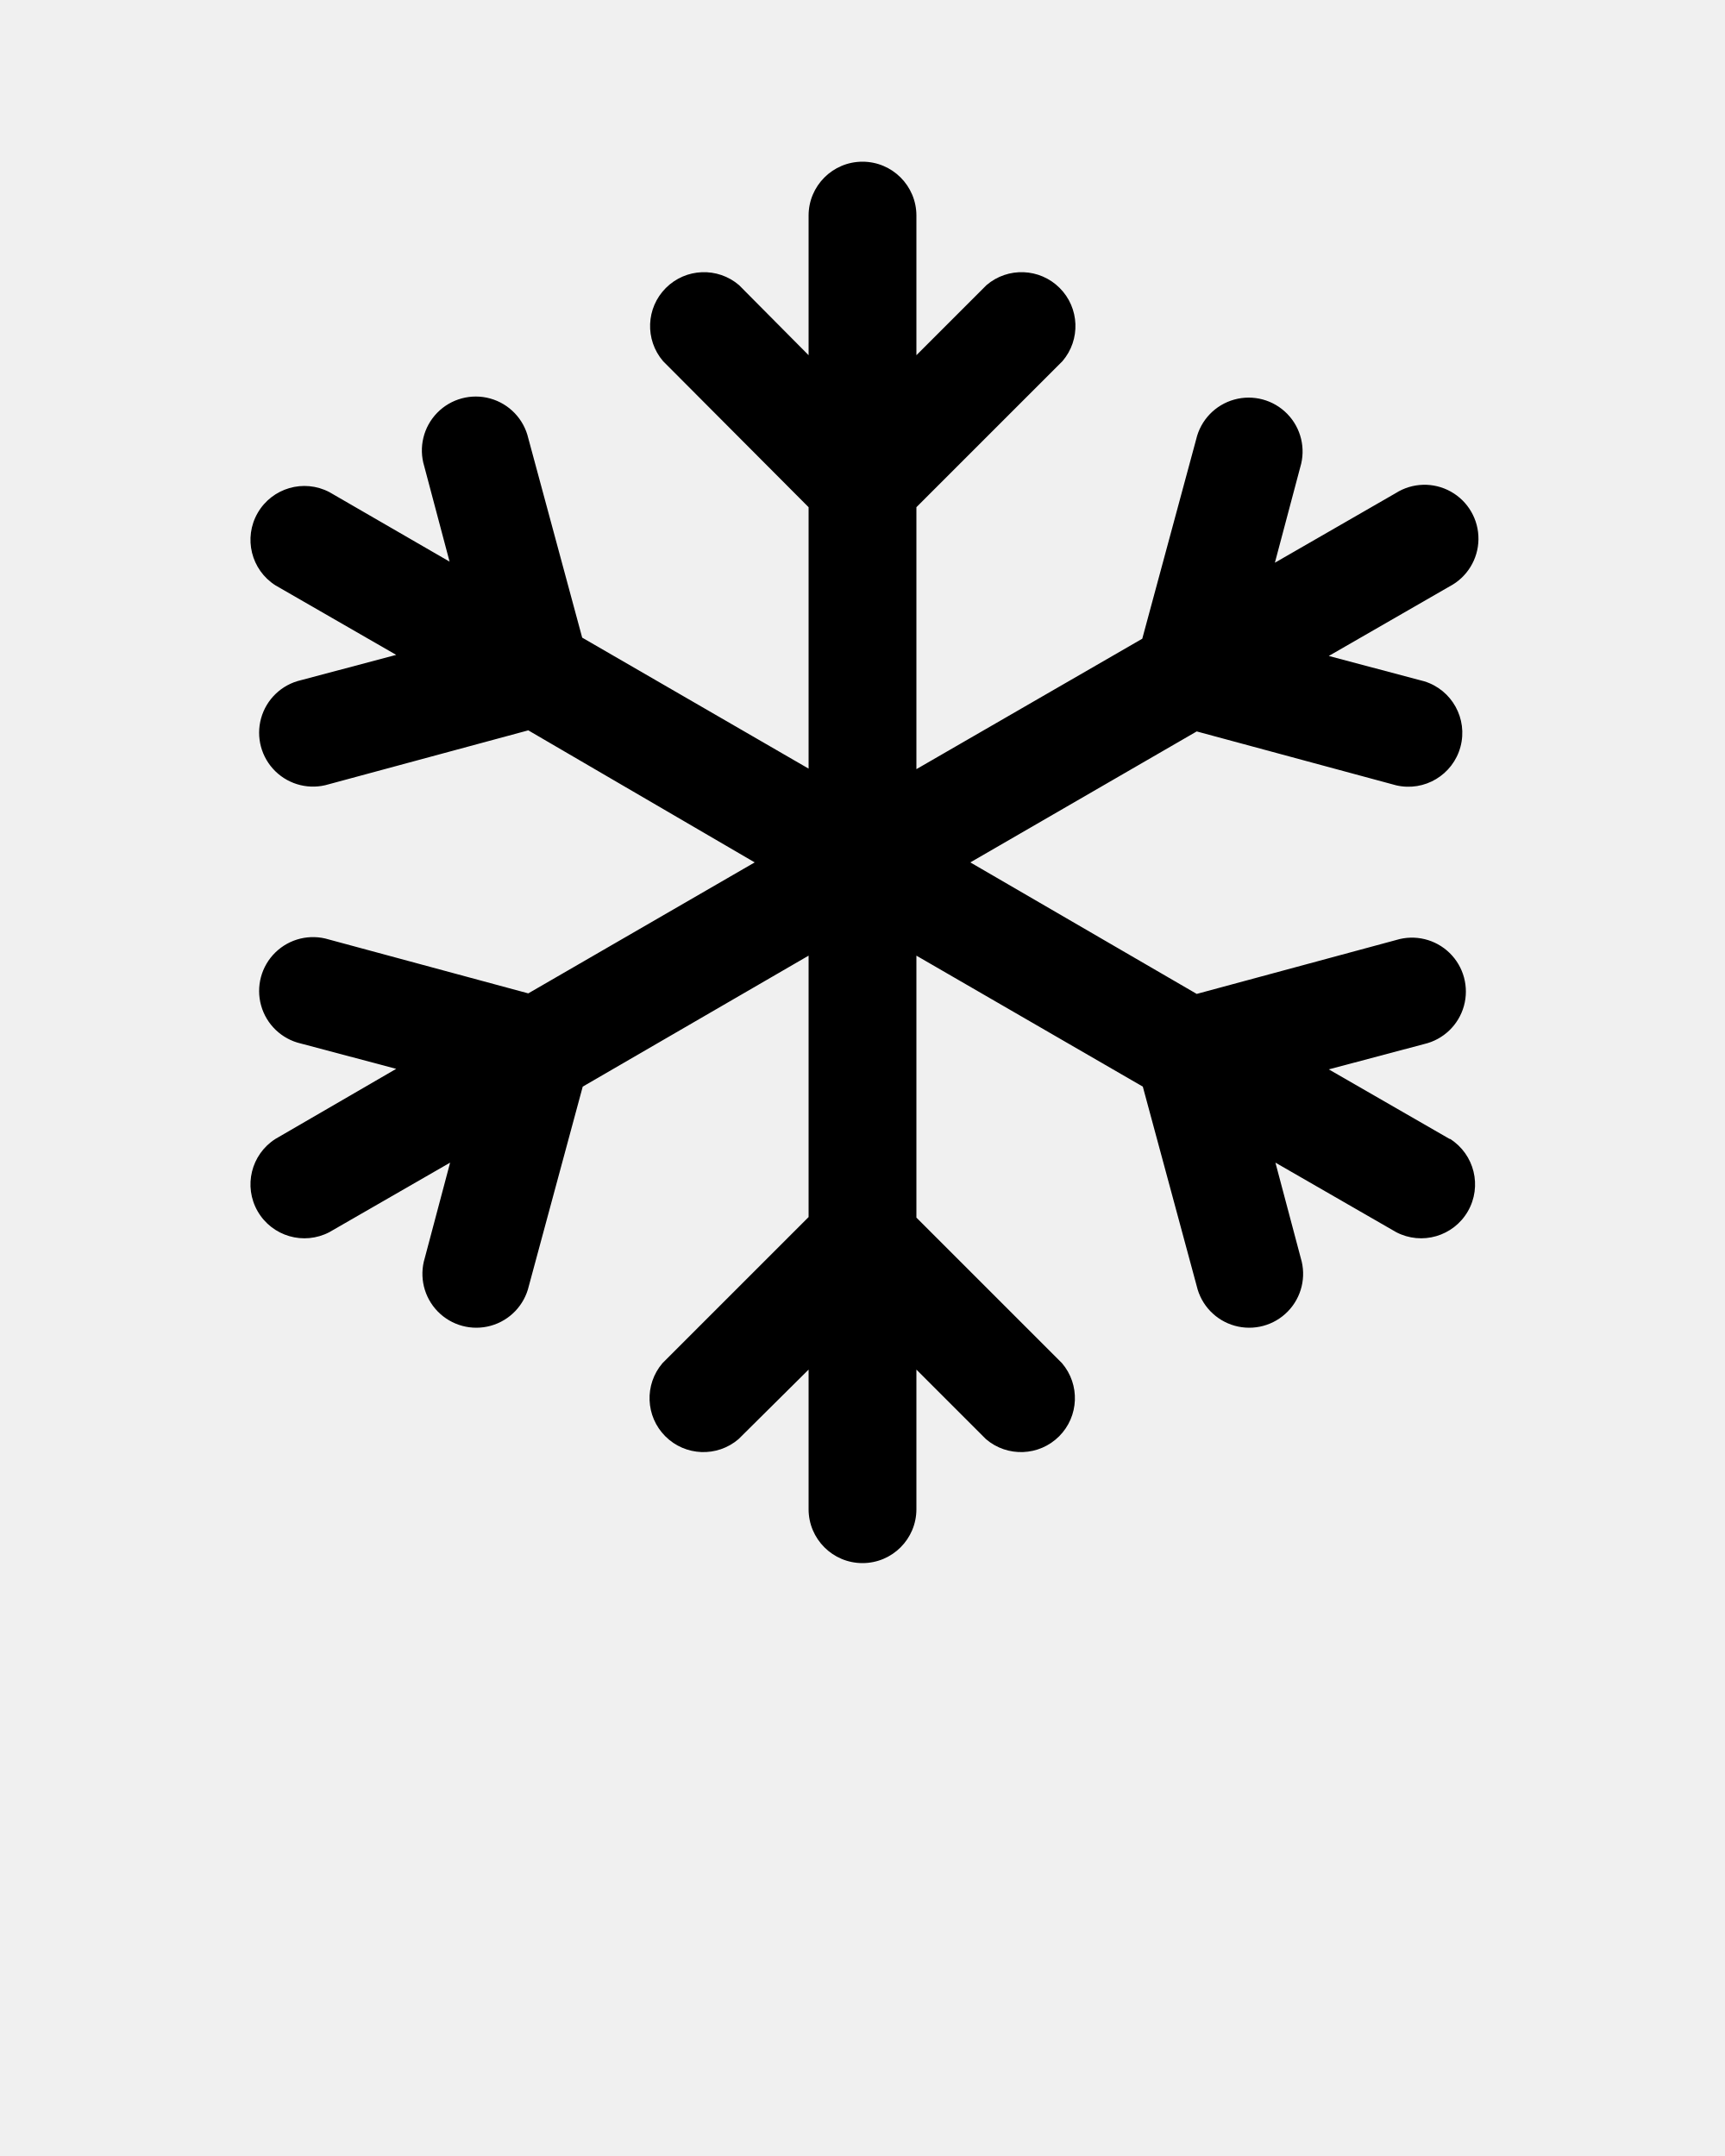
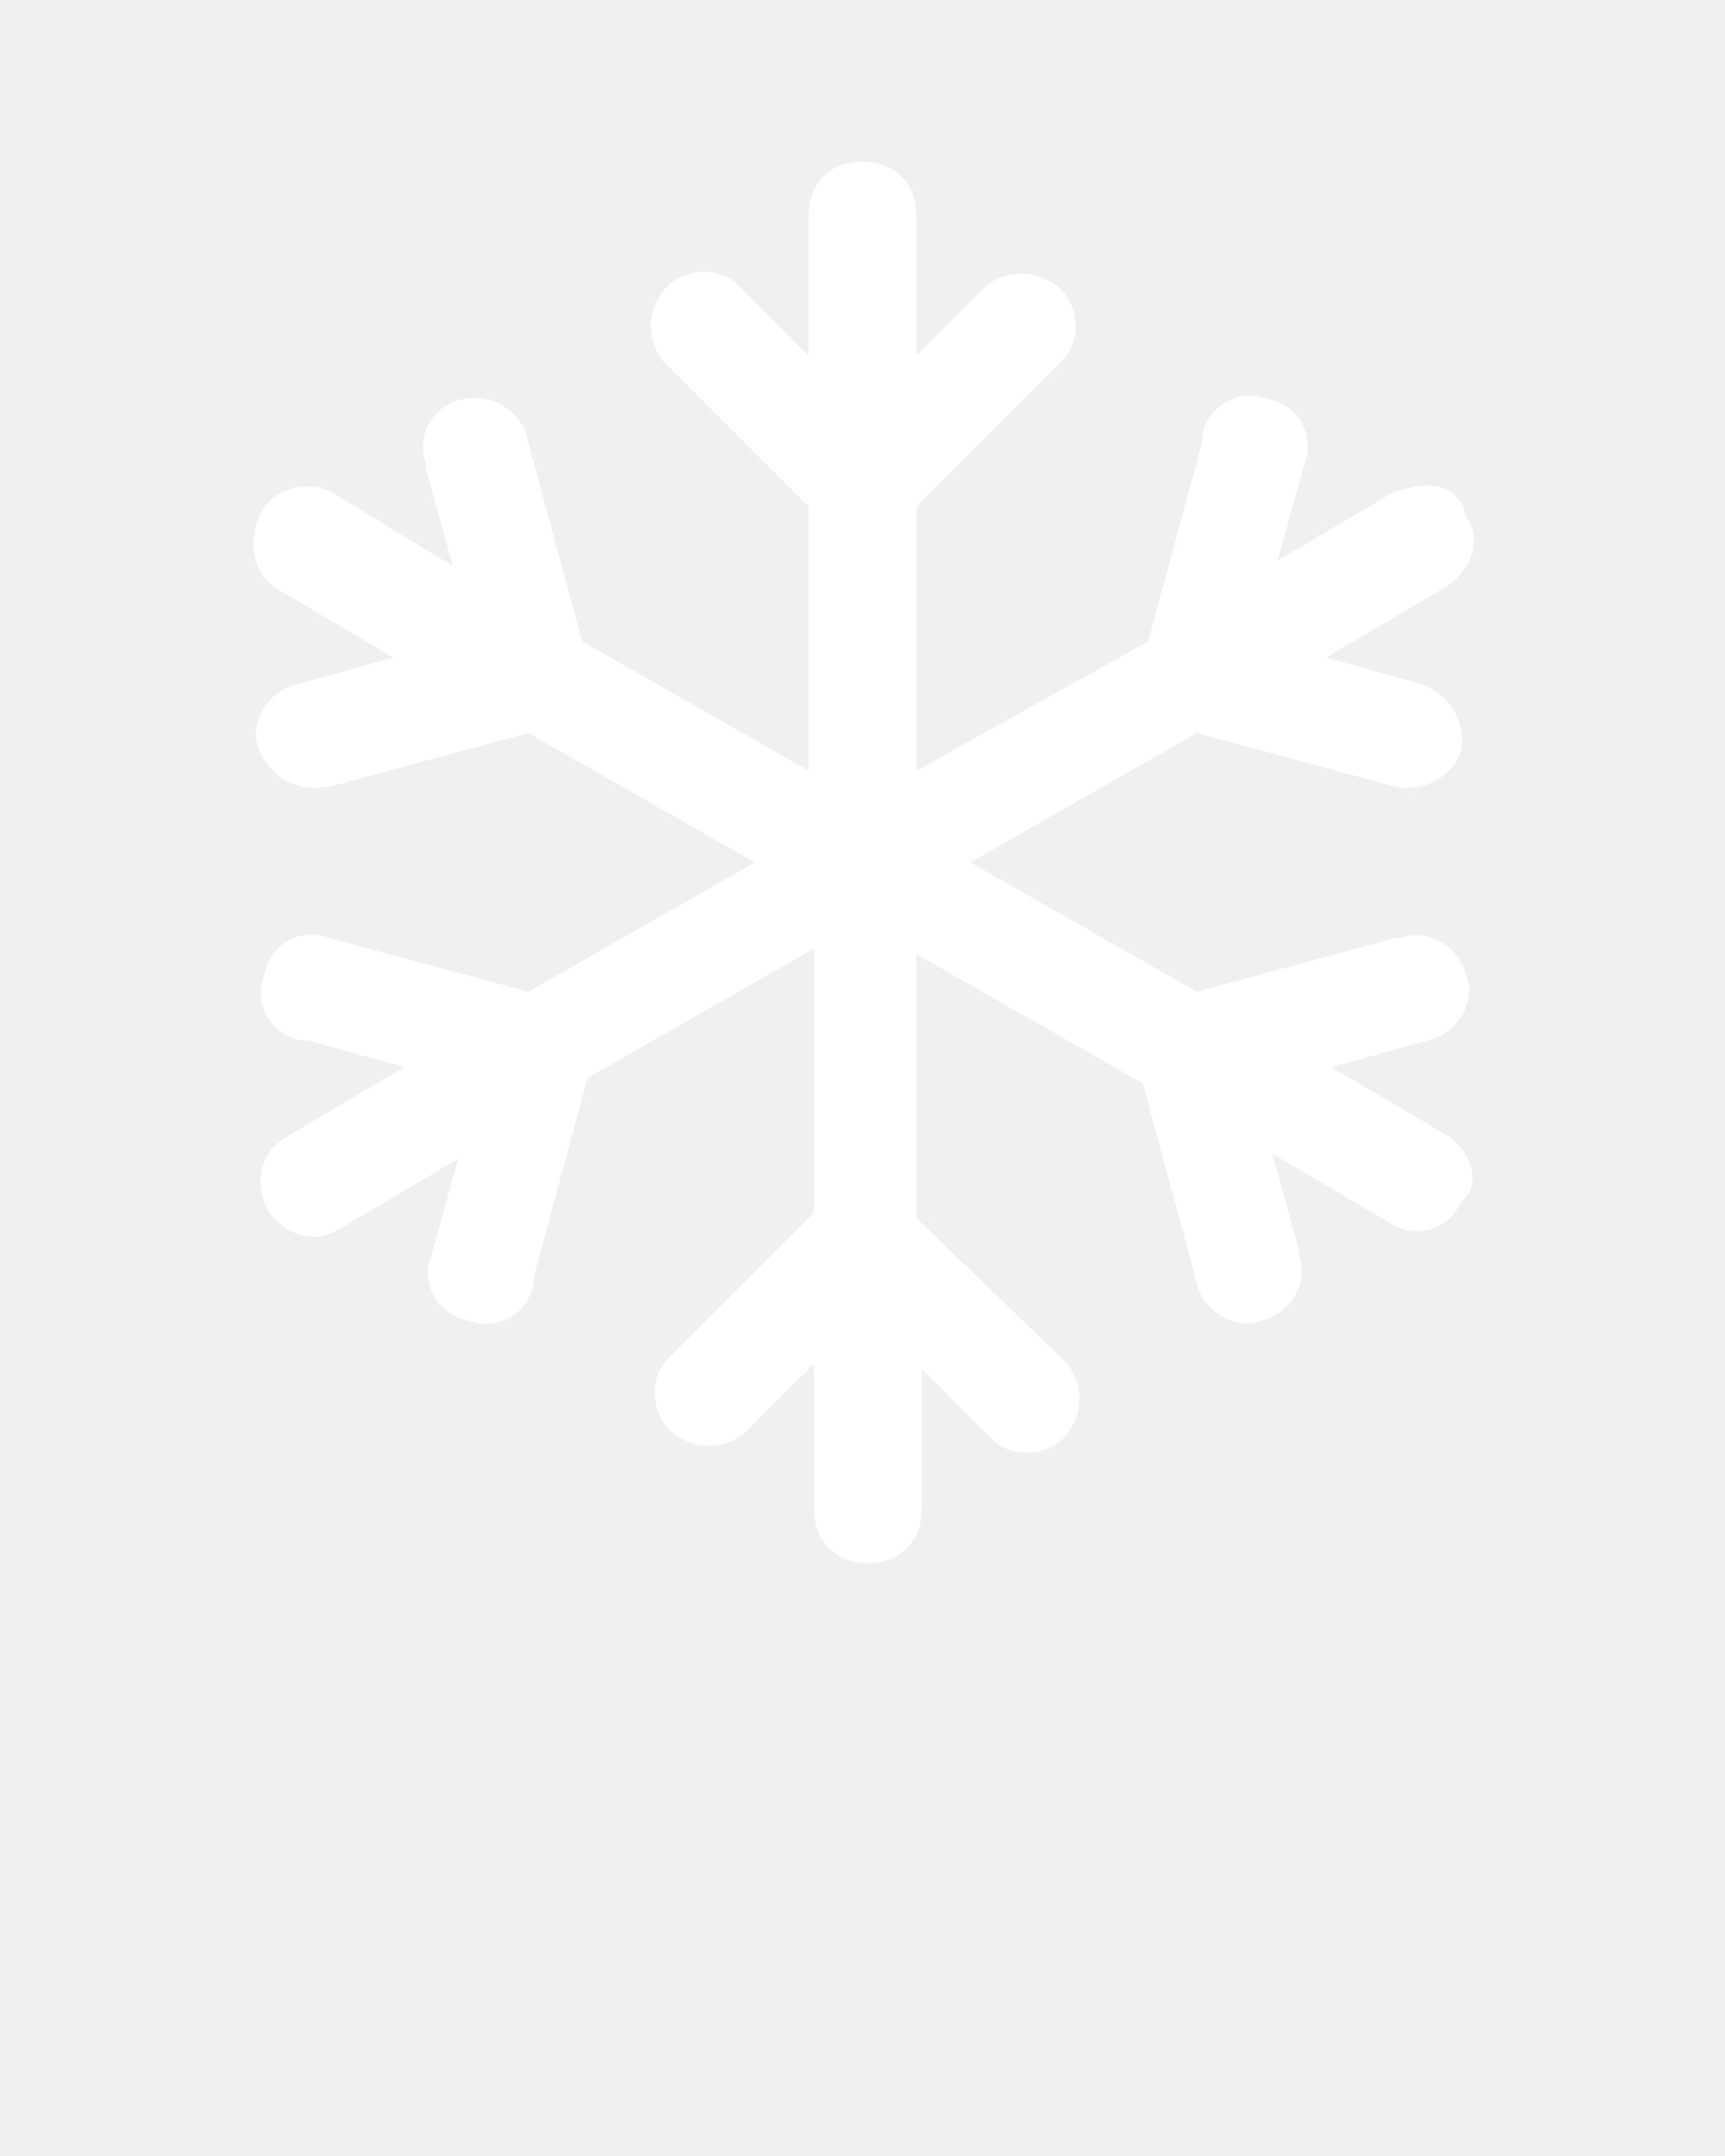
- <svg xmlns="http://www.w3.org/2000/svg" viewBox="0 0 32 40" x="0px" y="0px">
-   <path d="M26.89,21.13l-2.24-1.29,1.77-.47a1,1,0,1,0-.52-1.93l-3.7,1L18,16l4.2-2.43,3.7,1a1,1,0,0,0,.52-1.93l-1.77-.47,2.24-1.29a1,1,0,1,0-1-1.73l-2.24,1.29.47-1.77a1,1,0,1,0-1.93-.52l-1,3.7L17,14.27V9.41l2.71-2.71a1,1,0,0,0-1.41-1.41L17,6.59V4a1,1,0,0,0-2,0V6.59L13.71,5.29a1,1,0,0,0-1.41,1.41L15,9.41v4.85l-4.2-2.43-1-3.7a1,1,0,1,0-1.93.52l.47,1.77L6.11,9.13a1,1,0,0,0-1,1.73l2.24,1.29-1.77.47a1,1,0,1,0,.52,1.93l3.7-1L14,16,9.8,18.43l-3.7-1a1,1,0,1,0-.52,1.93l1.77.47L5.11,21.13a1,1,0,0,0,1,1.73l2.24-1.29-.47,1.77a1,1,0,1,0,1.93.52l1-3.7L15,17.73v4.85l-2.71,2.71a1,1,0,0,0,1.41,1.41L15,25.41V28a1,1,0,0,0,2,0V25.41l1.29,1.29a1,1,0,0,0,1.41-1.41L17,22.59V17.73l4.2,2.43,1,3.7a1,1,0,1,0,1.93-.52l-.47-1.77,2.24,1.29a1,1,0,0,0,1-1.73Z" />
-   <text x="0" y="47" fill="#000000" font-size="5px" font-weight="bold" font-family="'Helvetica Neue', Helvetica, Arial-Unicode, Arial, Sans-serif">Created by thiyagu</text>
-   <text x="0" y="52" fill="#000000" font-size="5px" font-weight="bold" font-family="'Helvetica Neue', Helvetica, Arial-Unicode, Arial, Sans-serif">from the Noun Project</text>
+ <svg xmlns="http://www.w3.org/2000/svg" version="1.1" id="Layer_1" x="0px" y="0px" viewBox="0 0 32 40" style="enable-background:new 0 0 32 40;" xml:space="preserve">
+   <style type="text/css">
+ 	.st0{fill:#FFFFFF;}
+ </style>
+   <path class="st0" d="M26.9,21.1l-2.2-1.3l1.8-0.5c0.5-0.1,0.9-0.7,0.7-1.2c-0.1-0.5-0.7-0.9-1.2-0.7c0,0,0,0-0.1,0l-3.7,1L18,16  l4.2-2.4l3.7,1c0.5,0.1,1.1-0.2,1.2-0.7c0.1-0.5-0.2-1-0.7-1.2l-1.8-0.5l2.2-1.3c0.5-0.3,0.7-0.9,0.4-1.3C27.1,9,26.5,8.9,26,9.1  c0,0,0,0-0.1,0l-2.2,1.3l0.5-1.8c0.2-0.5-0.1-1.1-0.7-1.2c-0.5-0.2-1.1,0.1-1.2,0.7c0,0,0,0,0,0.1l-1,3.7L17,14.3V9.4l2.7-2.7  c0.4-0.4,0.3-1.1-0.1-1.4c-0.4-0.3-0.9-0.3-1.3,0L17,6.6V4c0-0.6-0.4-1-1-1c-0.6,0-1,0.4-1,1v2.6l-1.3-1.3c-0.4-0.4-1.1-0.3-1.4,0.1  c-0.3,0.4-0.3,0.9,0,1.3L15,9.4v4.9l-4.2-2.4l-1-3.7C9.7,7.6,9.1,7.3,8.6,7.4C8.1,7.5,7.7,8,7.9,8.6c0,0,0,0,0,0.1l0.5,1.8L6.1,9.1  C5.6,8.9,5,9.1,4.8,9.6c-0.2,0.5-0.1,1,0.3,1.3l2.2,1.3l-1.8,0.5c-0.5,0.1-0.9,0.7-0.7,1.2C5,14.4,5.5,14.7,6,14.6c0,0,0,0,0.1,0  l3.7-1L14,16l-4.2,2.4l-3.7-1c-0.5-0.2-1.1,0.1-1.2,0.7c-0.2,0.5,0.1,1.1,0.7,1.2c0,0,0,0,0.1,0l1.8,0.5l-2.2,1.3  c-0.5,0.3-0.6,0.9-0.3,1.4c0.3,0.4,0.8,0.6,1.3,0.3l2.2-1.3l-0.5,1.8c-0.2,0.5,0.1,1.1,0.7,1.2c0.5,0.2,1.1-0.1,1.2-0.7  c0,0,0,0,0-0.1l1-3.7l4.2-2.4v4.9l-2.7,2.7c-0.4,0.4-0.3,1.1,0.1,1.4c0.4,0.3,0.9,0.3,1.3,0l1.3-1.3V28c0,0.6,0.4,1,1,1  c0.6,0,1-0.4,1-1v-2.6l1.3,1.3c0.4,0.4,1.1,0.3,1.4-0.1c0.3-0.4,0.3-0.9,0-1.3L17,22.6v-4.9l4.2,2.4l1,3.7c0.1,0.5,0.7,0.9,1.2,0.7  c0.5-0.1,0.9-0.7,0.7-1.2c0,0,0,0,0-0.1l-0.5-1.8l2.2,1.3c0.5,0.3,1.1,0.1,1.3-0.4C27.5,22,27.3,21.4,26.9,21.1L26.9,21.1z" />
</svg>
